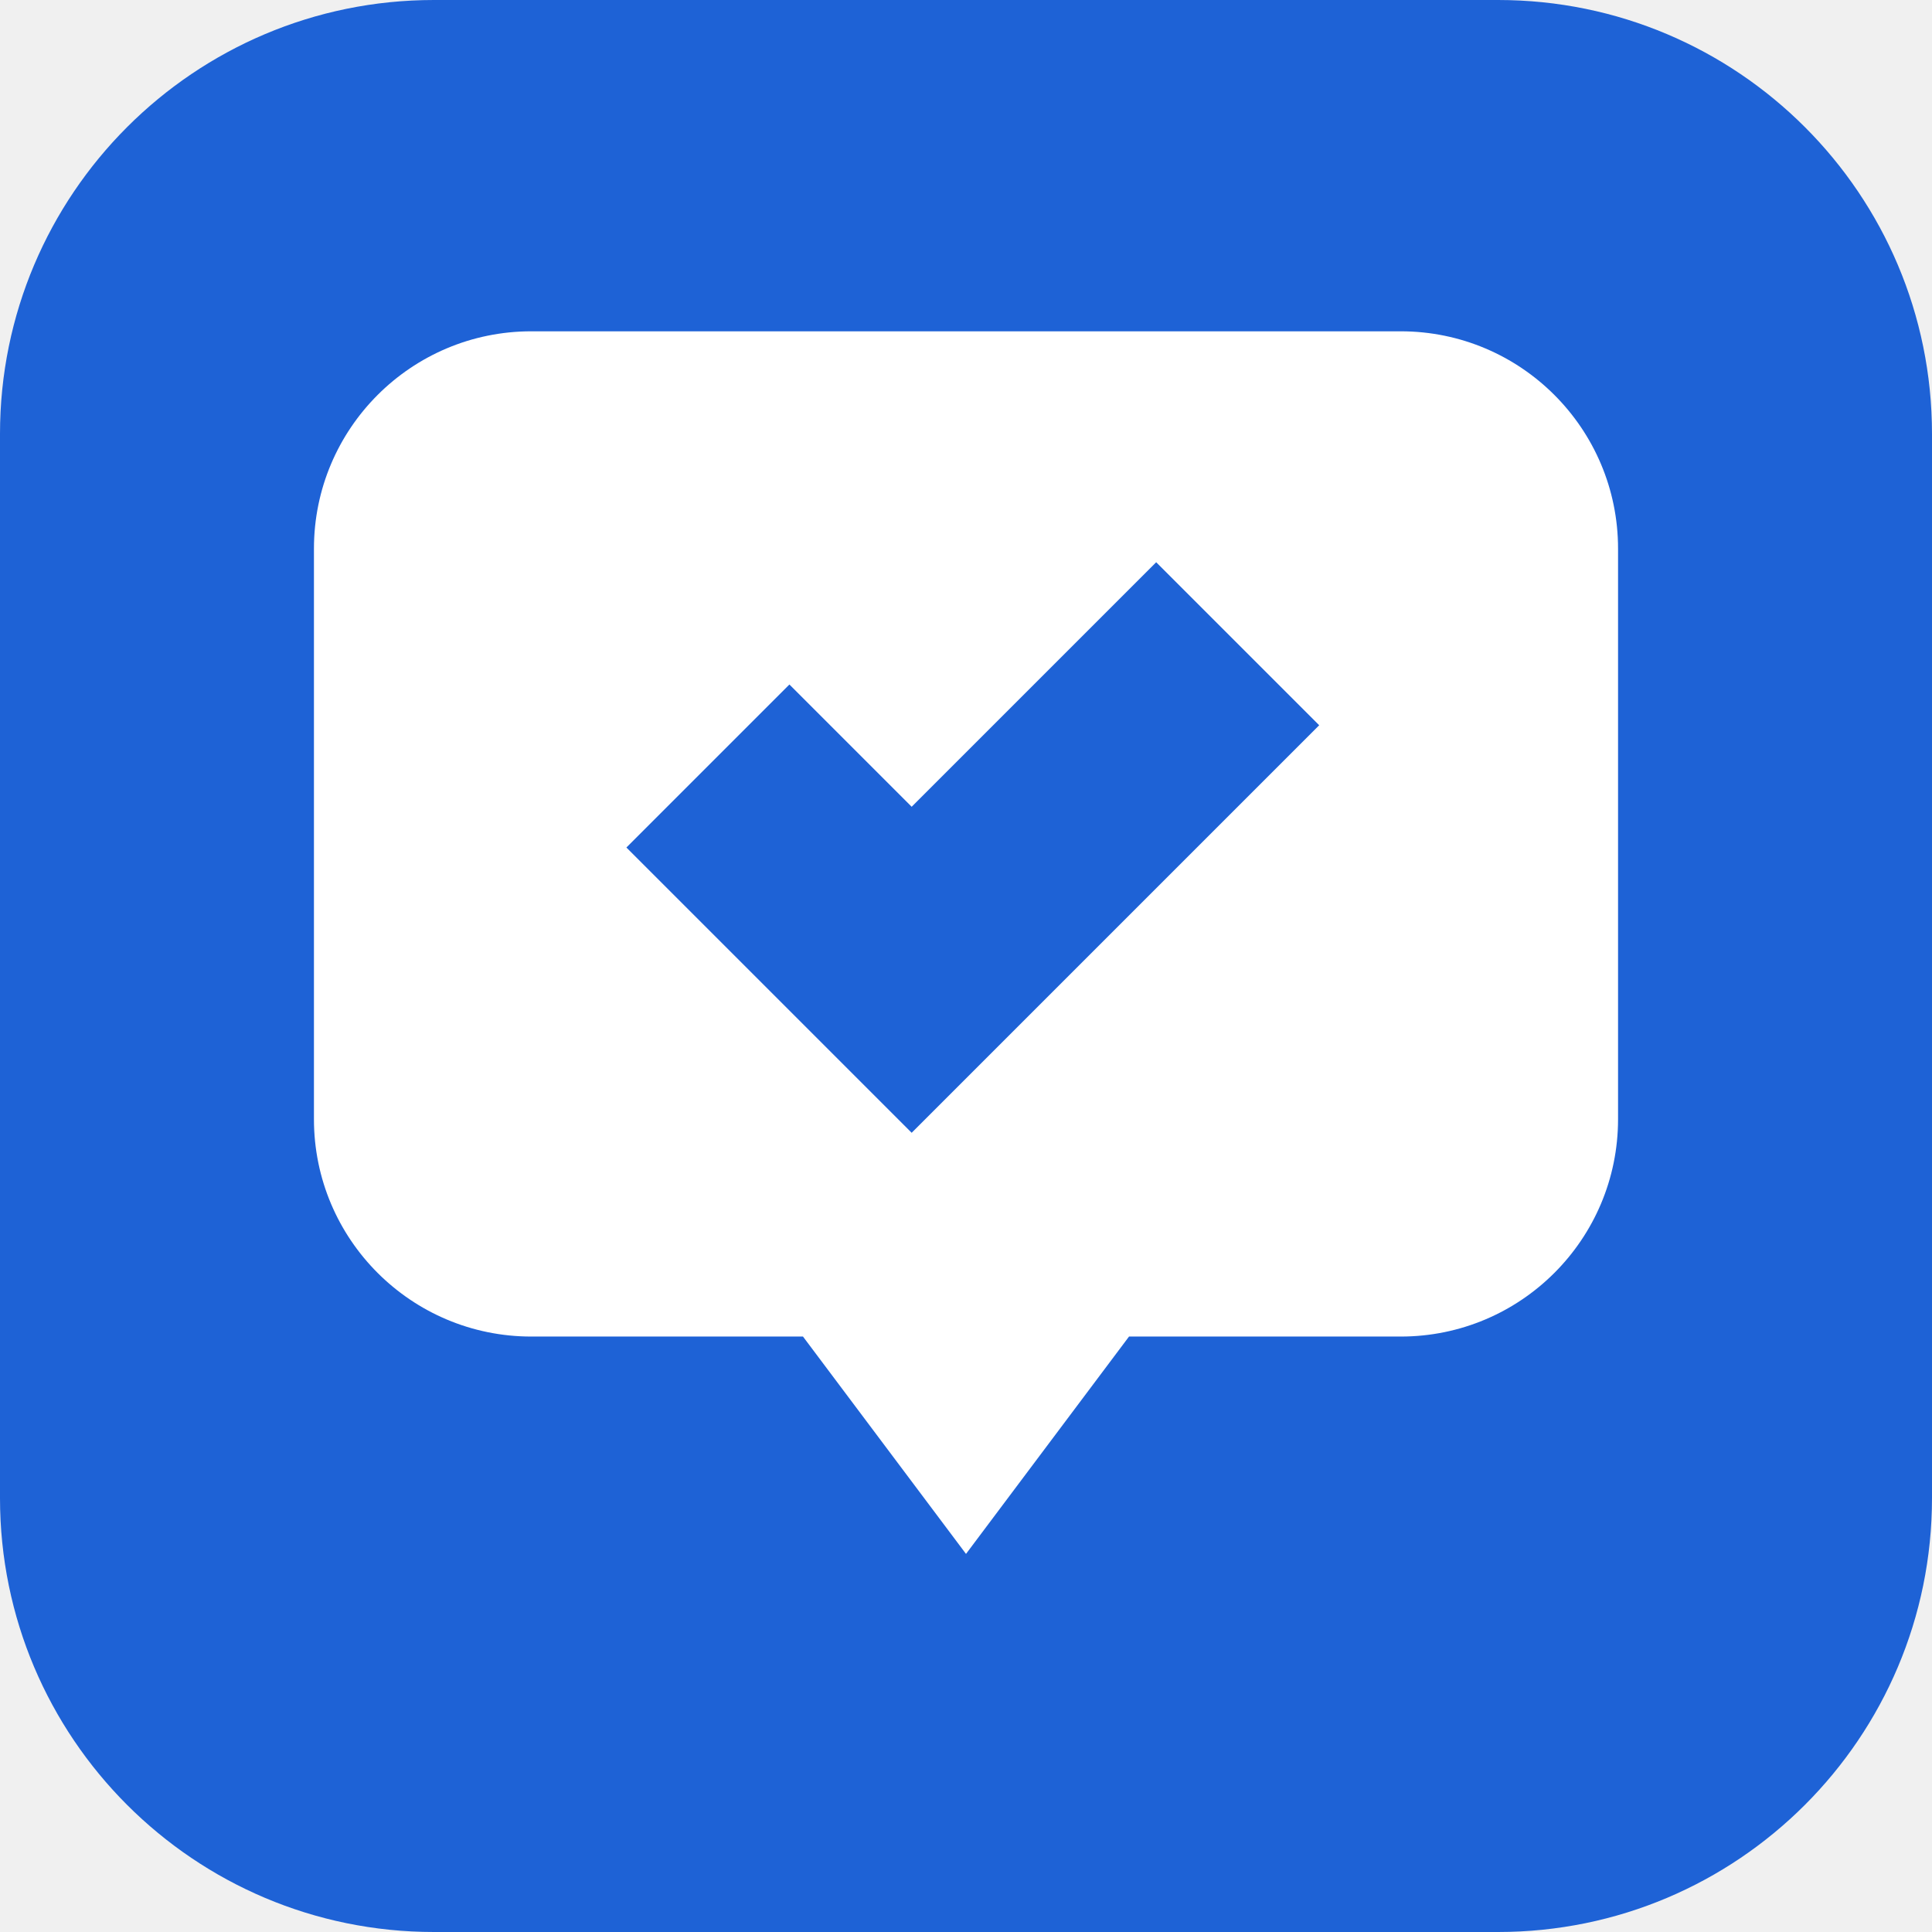
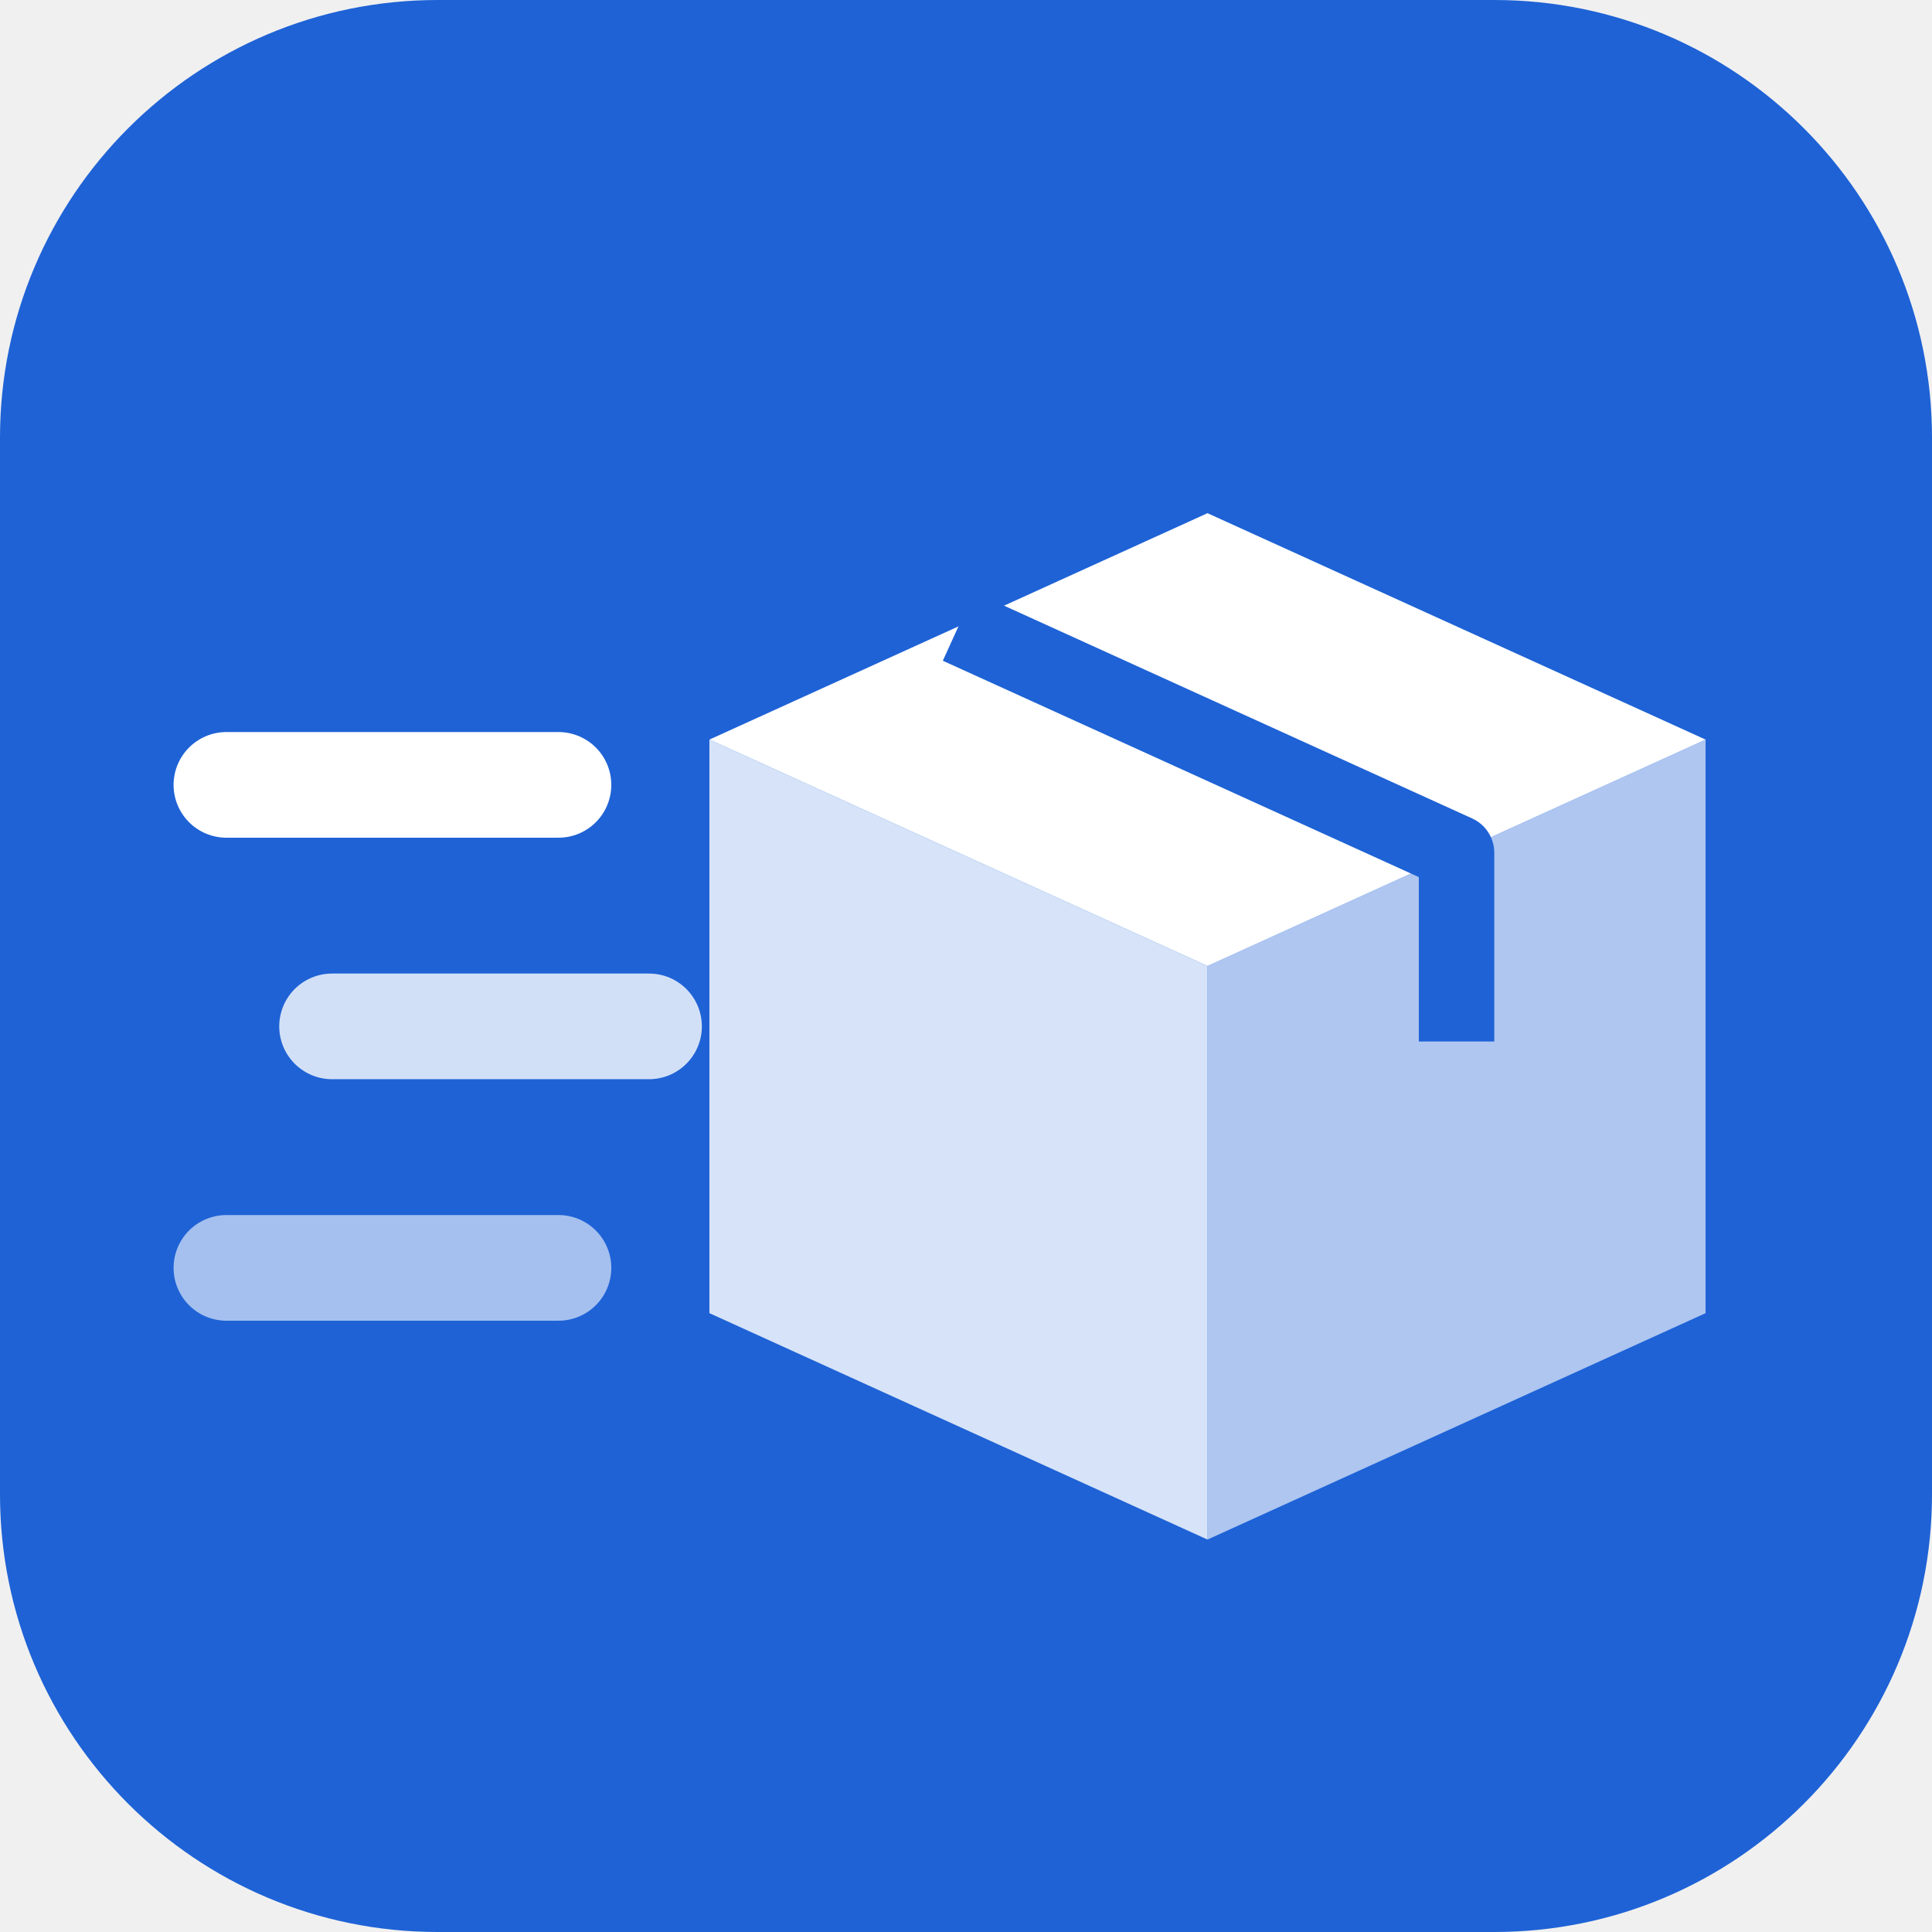
- <svg xmlns="http://www.w3.org/2000/svg" viewBox="0 0 1024 1024" width="1024" height="1024">
-   <rect width="1024" height="1024" rx="230" fill="#1E62D6" />
-   <g transform="translate(512 496) scale(3.6) translate(-128 -129)">
-     <path fill="#FFFFFF" fill-rule="evenodd" d="M64 40H192A32 32 0 0 1 224 72V156A32 32 0 0 1 192 188H152L128 220 104 188H64A32 32 0 0 1 32 156V72A32 32 0 0 1 64 40ZM78 116 102 92 120 110 156 74 180 98 120 158Z" />
+ <svg xmlns="http://www.w3.org/2000/svg" viewBox="0 0 256 256">
+   <rect width="256" height="256" rx="58" fill="#1E62D6" />
+   <g stroke="#fff" stroke-width="14" stroke-linecap="round">
+     <path d="M30 104H74" />
+     <path d="M44 136H86" opacity=".8" />
+     <path d="M30 168H74" opacity=".6" />
+   </g>
+   <g transform="translate(94 62)">
+     <path d="M0 36 66 6 132 36 66 66Z" fill="#fff" />
+     <path d="M0 36V112L66 142V66Z" fill="#fff" opacity=".82" />
+     <path d="M132 36V112L66 142V66Z" fill="#fff" opacity=".64" />
+     <path d="M33 21 99 51V76" fill="none" stroke="#1E62D6" stroke-width="10" stroke-linejoin="round" />
  </g>
</svg>
